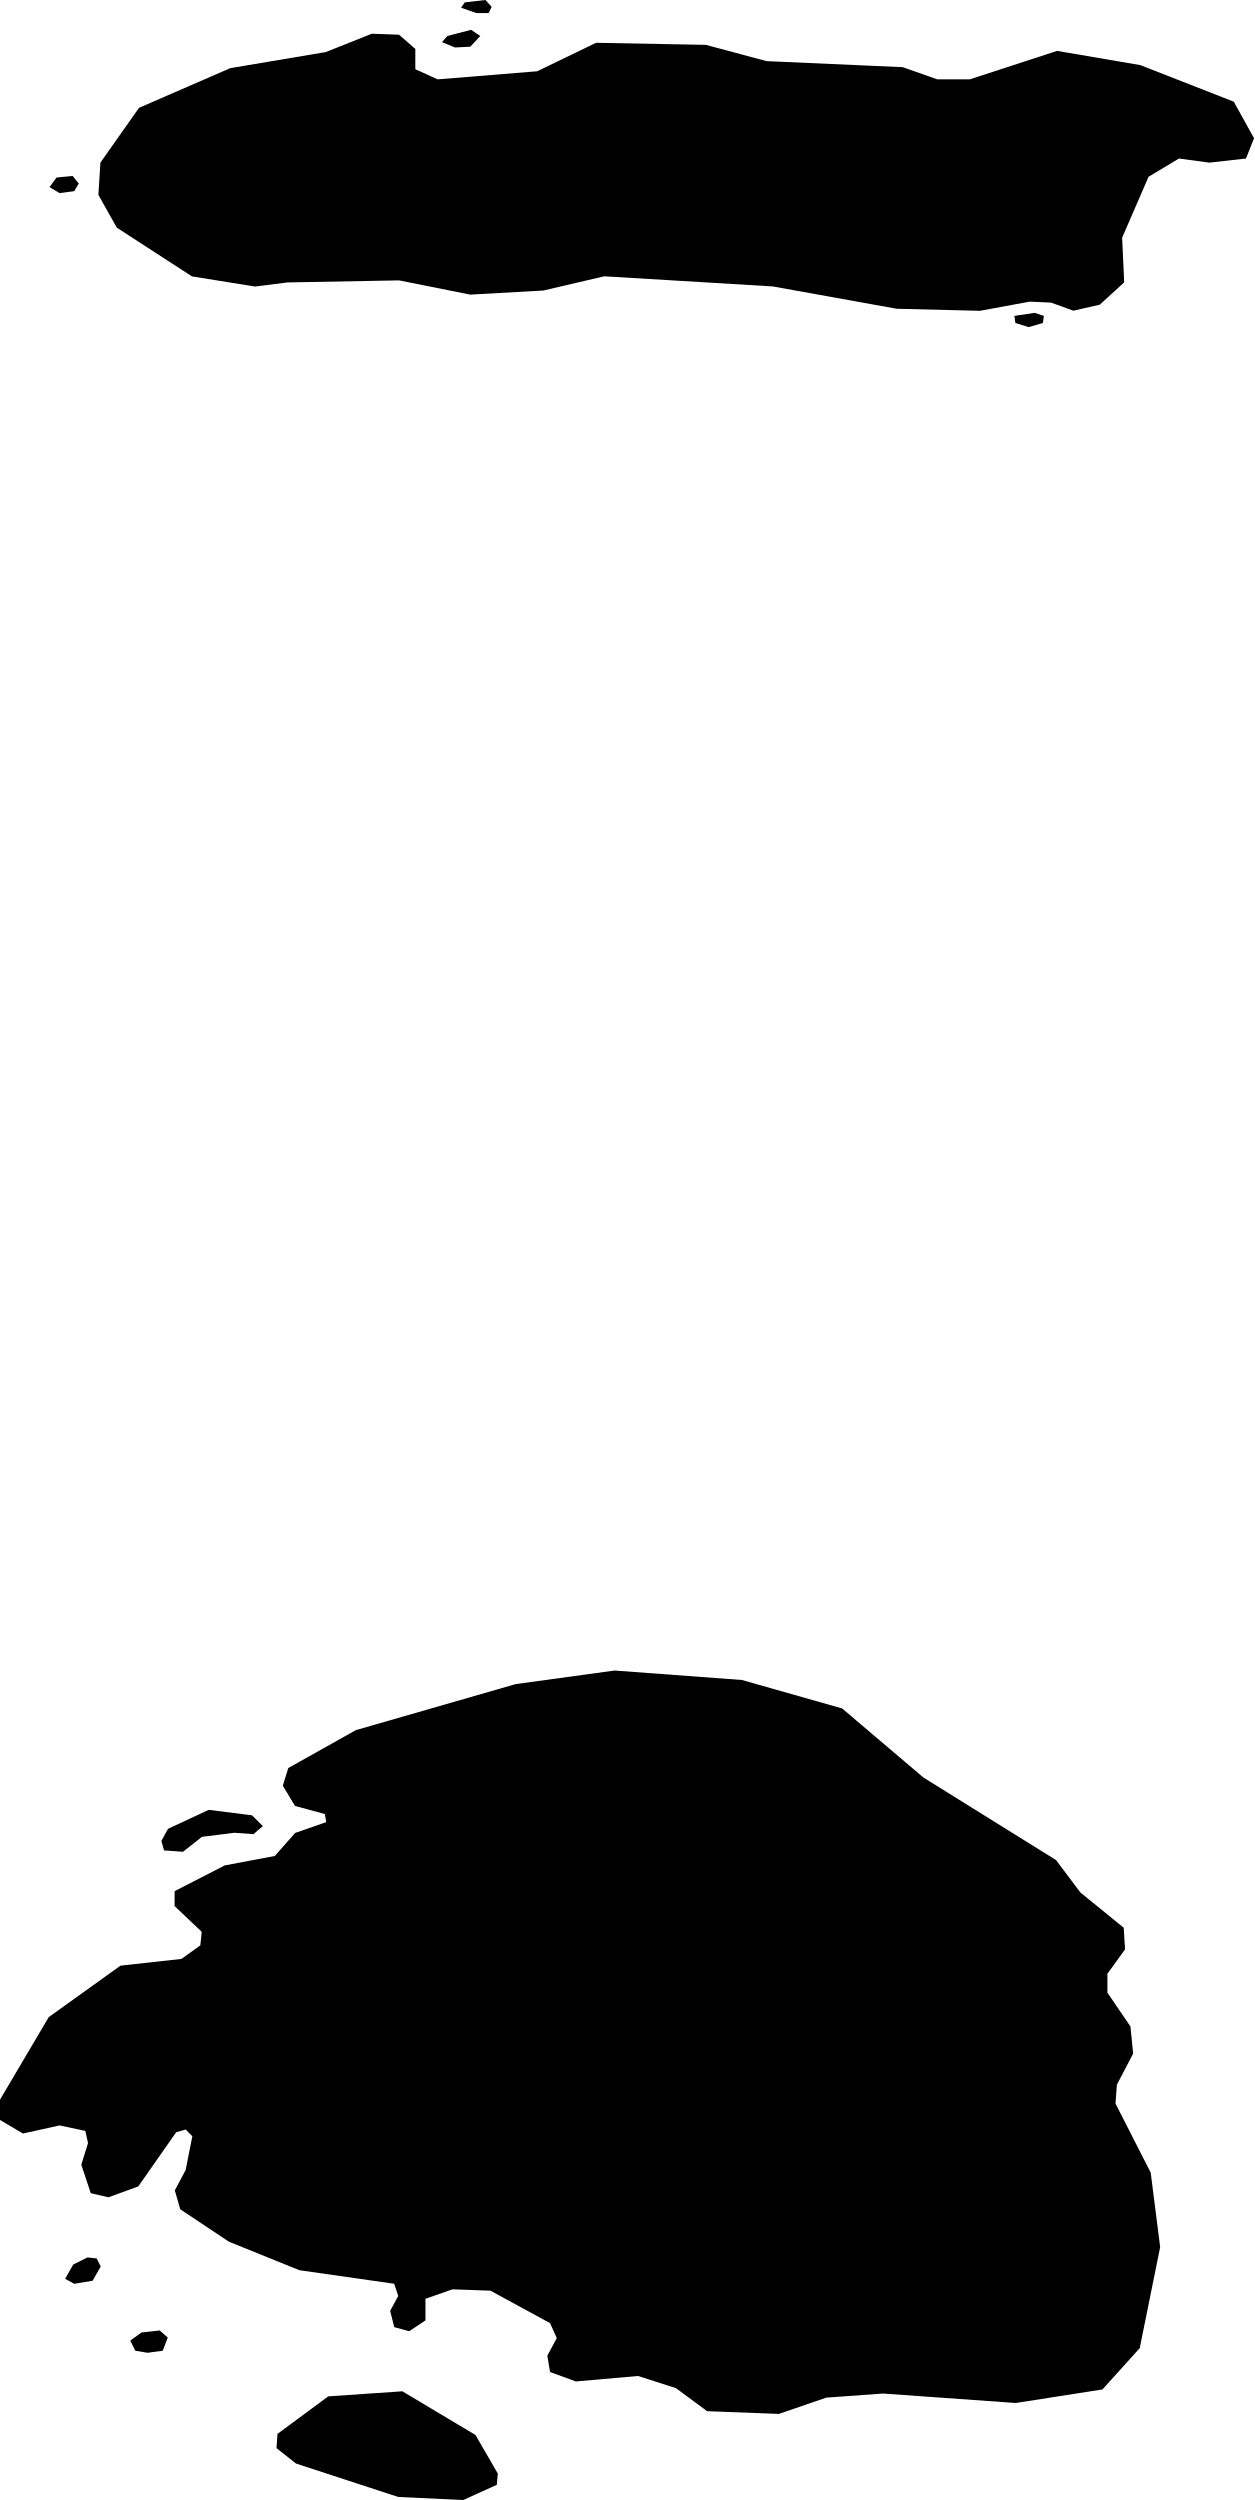
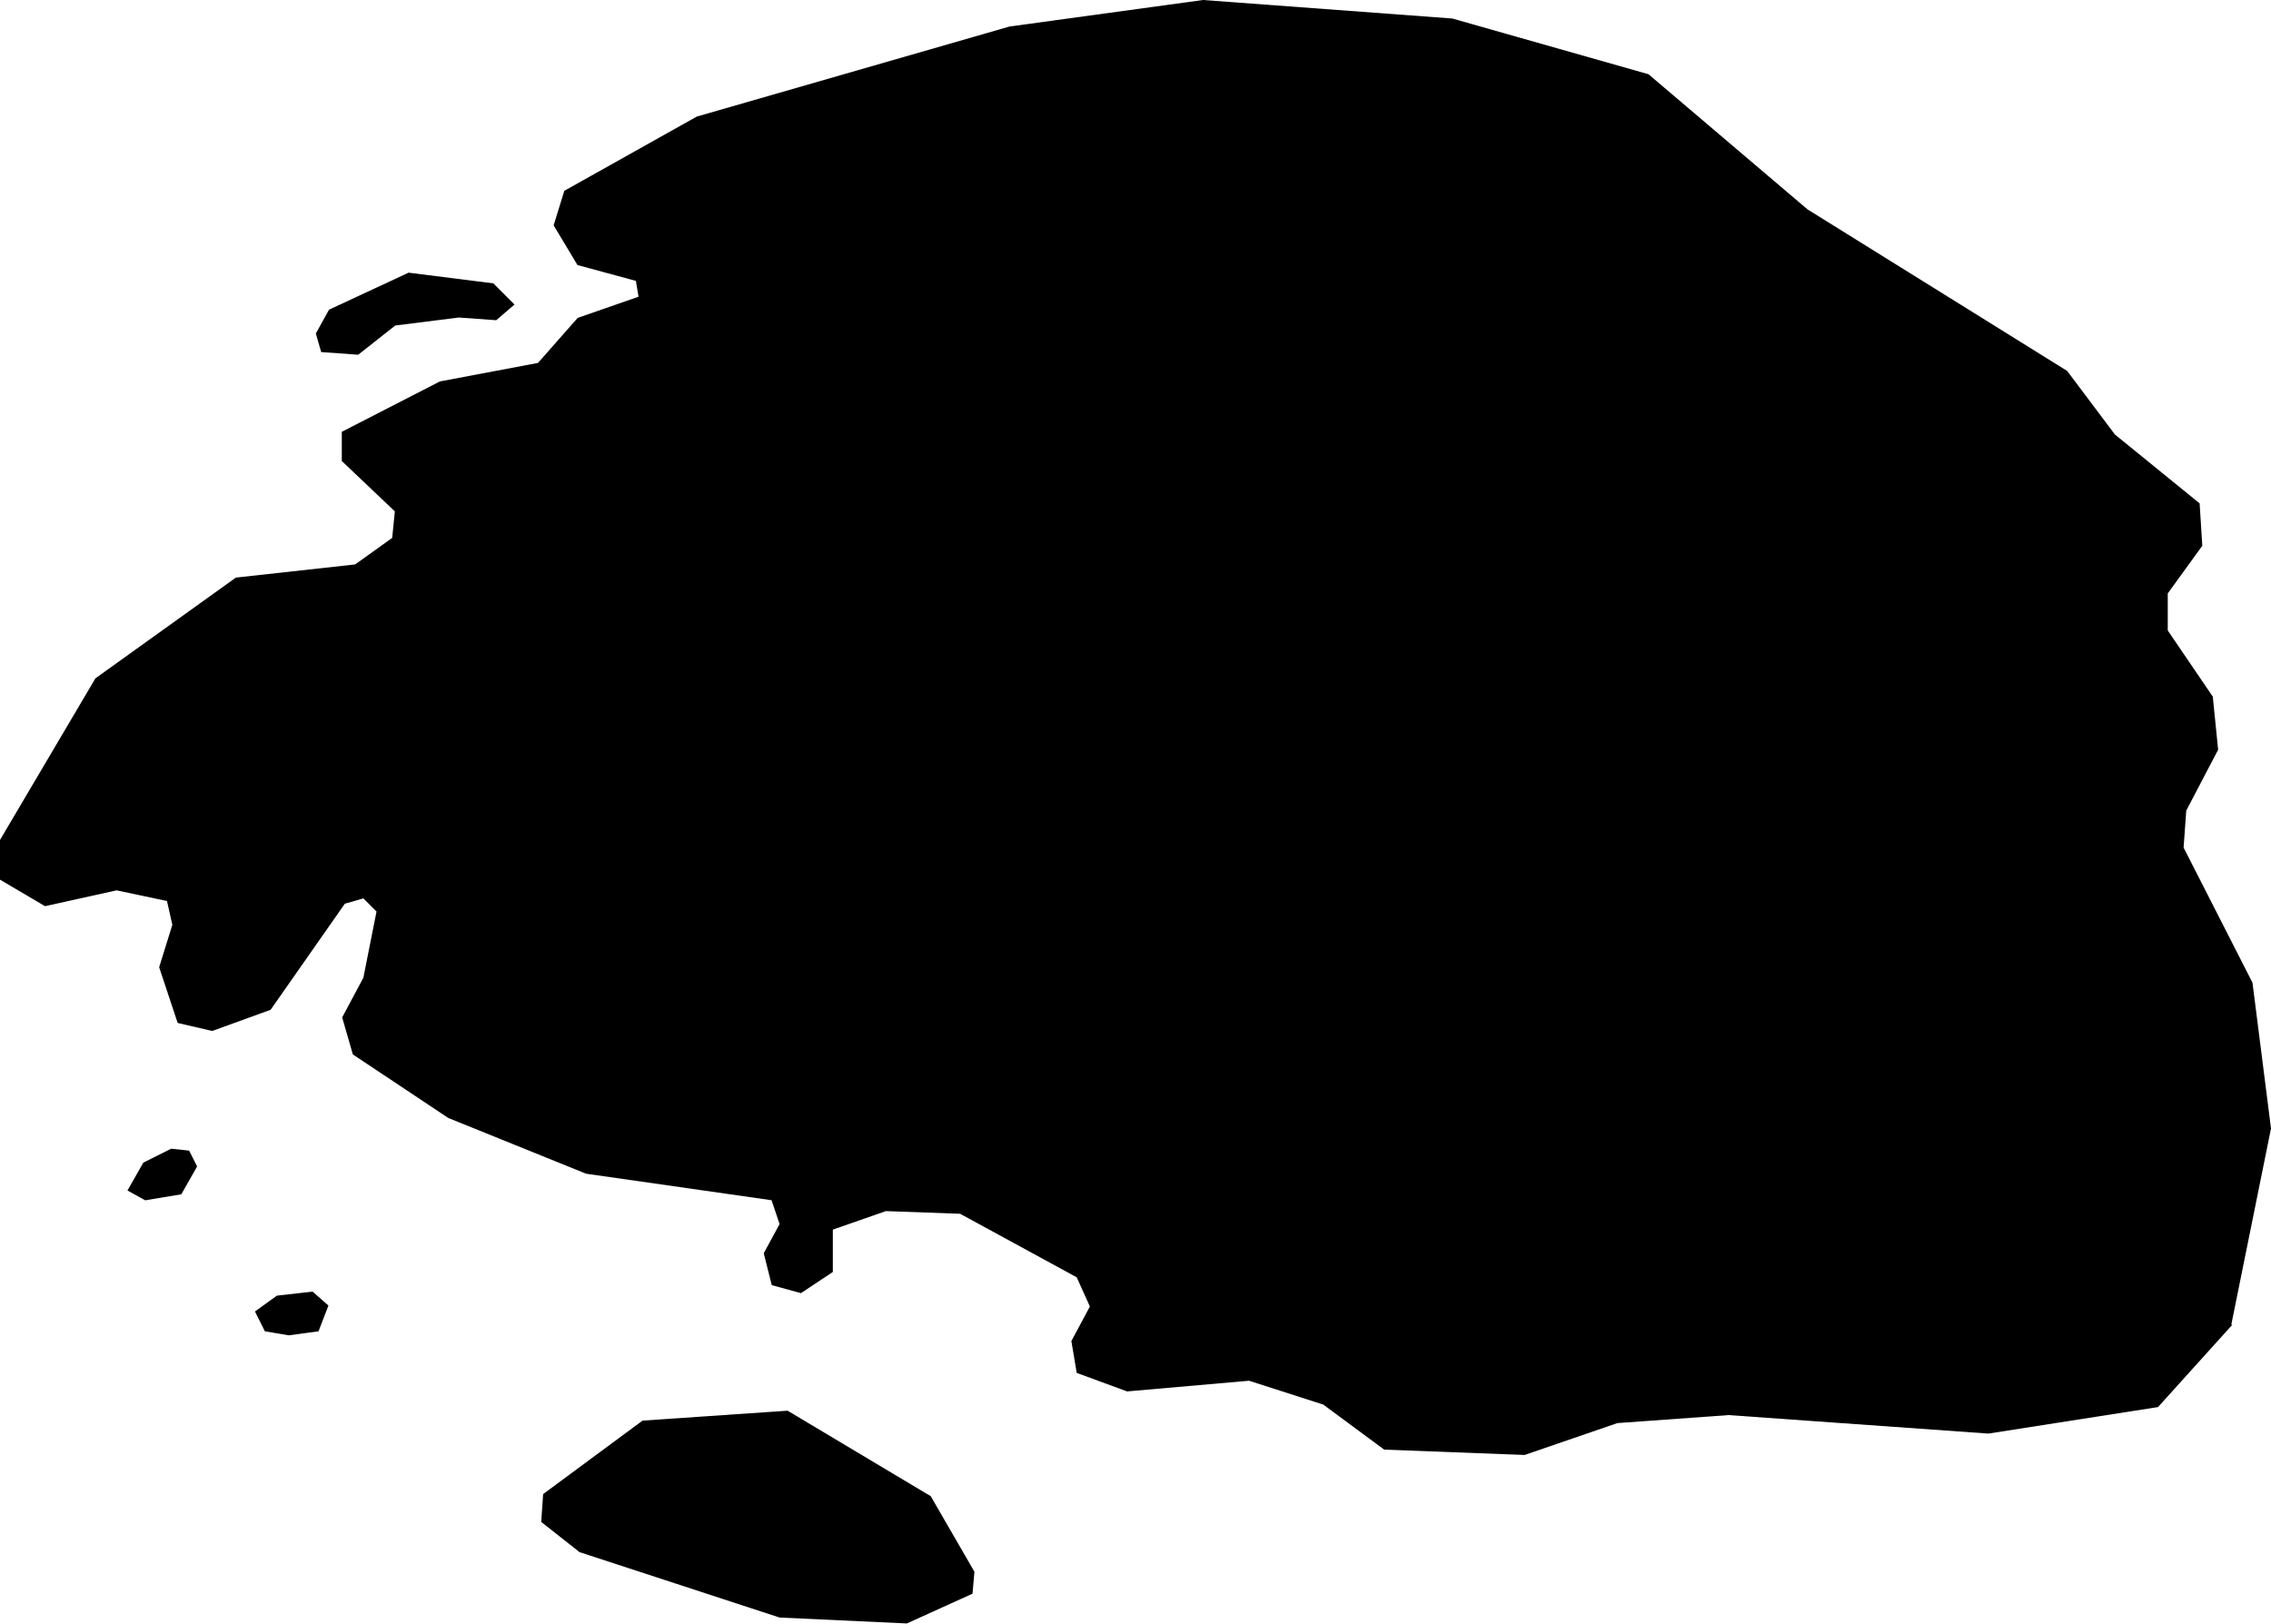
- <svg xmlns="http://www.w3.org/2000/svg" viewBox="283.014 79.012 12.863 25.643">
-   <path d="M294.711,103.09l-0.389,0.431l-0.889,0.139l-1.361,-0.097l-0.583,0.042l-0.486,0.167l-0.736,-0.028l-0.319,-0.236l-0.389,-0.125l-0.639,0.056l-0.264,-0.097l-0.028,-0.167l0.097,-0.181l-0.069,-0.153l-0.611,-0.333l-0.389,-0.014l-0.278,0.097v0.222l-0.167,0.111l-0.153,-0.042l-0.042,-0.167l0.083,-0.153l-0.042,-0.125l-0.972,-0.139l-0.722,-0.292l-0.5,-0.333l-0.056,-0.194l0.111,-0.208l0.069,-0.347l-0.069,-0.069l-0.097,0.028l-0.389,0.556l-0.306,0.111l-0.181,-0.042l-0.097,-0.292l0.069,-0.222l-0.028,-0.125l-0.264,-0.056l-0.375,0.083l-0.236,-0.139v-0.208l0.5,-0.847l0.736,-0.528l0.625,-0.069l0.194,-0.139l0.014,-0.139l-0.278,-0.264v-0.153l0.514,-0.264l0.514,-0.097l0.208,-0.236l0.319,-0.111l-0.014,-0.083l-0.306,-0.083l-0.125,-0.208l0.056,-0.181l0.694,-0.389l1.639,-0.472l1.014,-0.139l1.306,0.097l1.028,0.292l0.833,0.708l1.361,0.847l0.25,0.333l0.444,0.361l0.014,0.222l-0.181,0.25v0.194l0.236,0.347l0.028,0.278l-0.167,0.319l-0.014,0.194l0.361,0.708l0.097,0.764l-0.208,1.028Z M285.613,97.826l0.097,-0.083l-0.111,-0.111l-0.444,-0.056l-0.417,0.194l-0.069,0.125l0.028,0.097l0.194,0.014l0.194,-0.153l0.333,-0.042l0.194,0.014Z M283.777,102.437l0.187,-0.031l0.083,-0.146l-0.042,-0.083l-0.094,-0.01l-0.146,0.073l-0.083,0.146l0.094,0.052Z M284.402,103.124l0.125,0.021l0.156,-0.021l0.052,-0.135l-0.083,-0.073l-0.187,0.021l-0.115,0.083l0.052,0.104Z M286.047,104.28l1.052,0.344l0.667,0.031l0.344,-0.156l0.01,-0.115l-0.229,-0.396l-0.75,-0.448l-0.76,0.052l-0.521,0.385l-0.01,0.146l0.198,0.156Z  M284.023,81.013l0.021,-0.333l0.396,-0.562l0.936,-0.407l0.98,-0.165l0.471,-0.188l0.28,0.01l0.167,0.146v0.208l0.229,0.104l1.021,-0.083l0.604,-0.292l1.125,0.021l0.625,0.167l1.396,0.062l0.354,0.125h0.333l0.896,-0.292l0.854,0.146l0.958,0.375l0.208,0.375l-0.083,0.208l-0.375,0.042l-0.312,-0.042l-0.312,0.187l-0.271,0.625l0.021,0.458l-0.25,0.229l-0.271,0.062l-0.229,-0.083l-0.219,-0.01l-0.51,0.094l-0.854,-0.021l-1.271,-0.229l-1.729,-0.104l-0.625,0.146l-0.75,0.042l-0.729,-0.146l-1.146,0.021l-0.333,0.042l-0.646,-0.104l-0.771,-0.5l-0.187,-0.333Z M283.627,80.992l0.148,-0.019l0.047,-0.078l-0.063,-0.078l-0.165,0.016l-0.072,0.098l0.104,0.062Z M287.901,79.146h0.125l0.031,-0.063l-0.063,-0.071l-0.212,0.024l-0.039,0.055l0.157,0.055Z M287.681,79.499l0.157,-0.008l0.102,-0.11l-0.094,-0.063l-0.243,0.063l-0.055,0.063l0.133,0.055Z M293.565,82.367l0.146,-0.042l0.01,-0.073l-0.094,-0.031l-0.208,0.031l0.01,0.073l0.135,0.042Z " />
+ <svg xmlns="http://www.w3.org/2000/svg" viewBox="283.014 96.147 11.900 8.508">
+   <path d="M294.711,103.09l-0.389,0.431l-0.889,0.139l-1.361,-0.097l-0.583,0.042l-0.486,0.167l-0.736,-0.028l-0.319,-0.236l-0.389,-0.125l-0.639,0.056l-0.264,-0.097l-0.028,-0.167l0.097,-0.181l-0.069,-0.153l-0.611,-0.333l-0.389,-0.014l-0.278,0.097v0.222l-0.167,0.111l-0.153,-0.042l-0.042,-0.167l0.083,-0.153l-0.042,-0.125l-0.972,-0.139l-0.722,-0.292l-0.5,-0.333l-0.056,-0.194l0.111,-0.208l0.069,-0.347l-0.069,-0.069l-0.097,0.028l-0.389,0.556l-0.306,0.111l-0.181,-0.042l-0.097,-0.292l0.069,-0.222l-0.028,-0.125l-0.264,-0.056l-0.375,0.083l-0.236,-0.139v-0.208l0.5,-0.847l0.736,-0.528l0.625,-0.069l0.194,-0.139l0.014,-0.139l-0.278,-0.264v-0.153l0.514,-0.264l0.514,-0.097l0.208,-0.236l0.319,-0.111l-0.014,-0.083l-0.306,-0.083l-0.125,-0.208l0.056,-0.181l0.694,-0.389l1.639,-0.472l1.014,-0.139l1.306,0.097l1.028,0.292l0.833,0.708l1.361,0.847l0.25,0.333l0.444,0.361l0.014,0.222l-0.181,0.25v0.194l0.236,0.347l0.028,0.278l-0.167,0.319l-0.014,0.194l0.361,0.708l0.097,0.764l-0.208,1.028Z M285.613,97.826l0.097,-0.083l-0.111,-0.111l-0.444,-0.056l-0.417,0.194l-0.069,0.125l0.028,0.097l0.194,0.014l0.194,-0.153l0.333,-0.042l0.194,0.014Z M283.777,102.437l0.187,-0.031l0.083,-0.146l-0.042,-0.083l-0.094,-0.01l-0.146,0.073l-0.083,0.146l0.094,0.052Z M284.402,103.124l0.125,0.021l0.156,-0.021l0.052,-0.135l-0.083,-0.073l-0.187,0.021l-0.115,0.083l0.052,0.104Z M286.047,104.28l1.052,0.344l0.667,0.031l0.344,-0.156l0.01,-0.115l-0.229,-0.396l-0.75,-0.448l-0.76,0.052l-0.521,0.385l-0.01,0.146l0.198,0.156Z " />
</svg>
